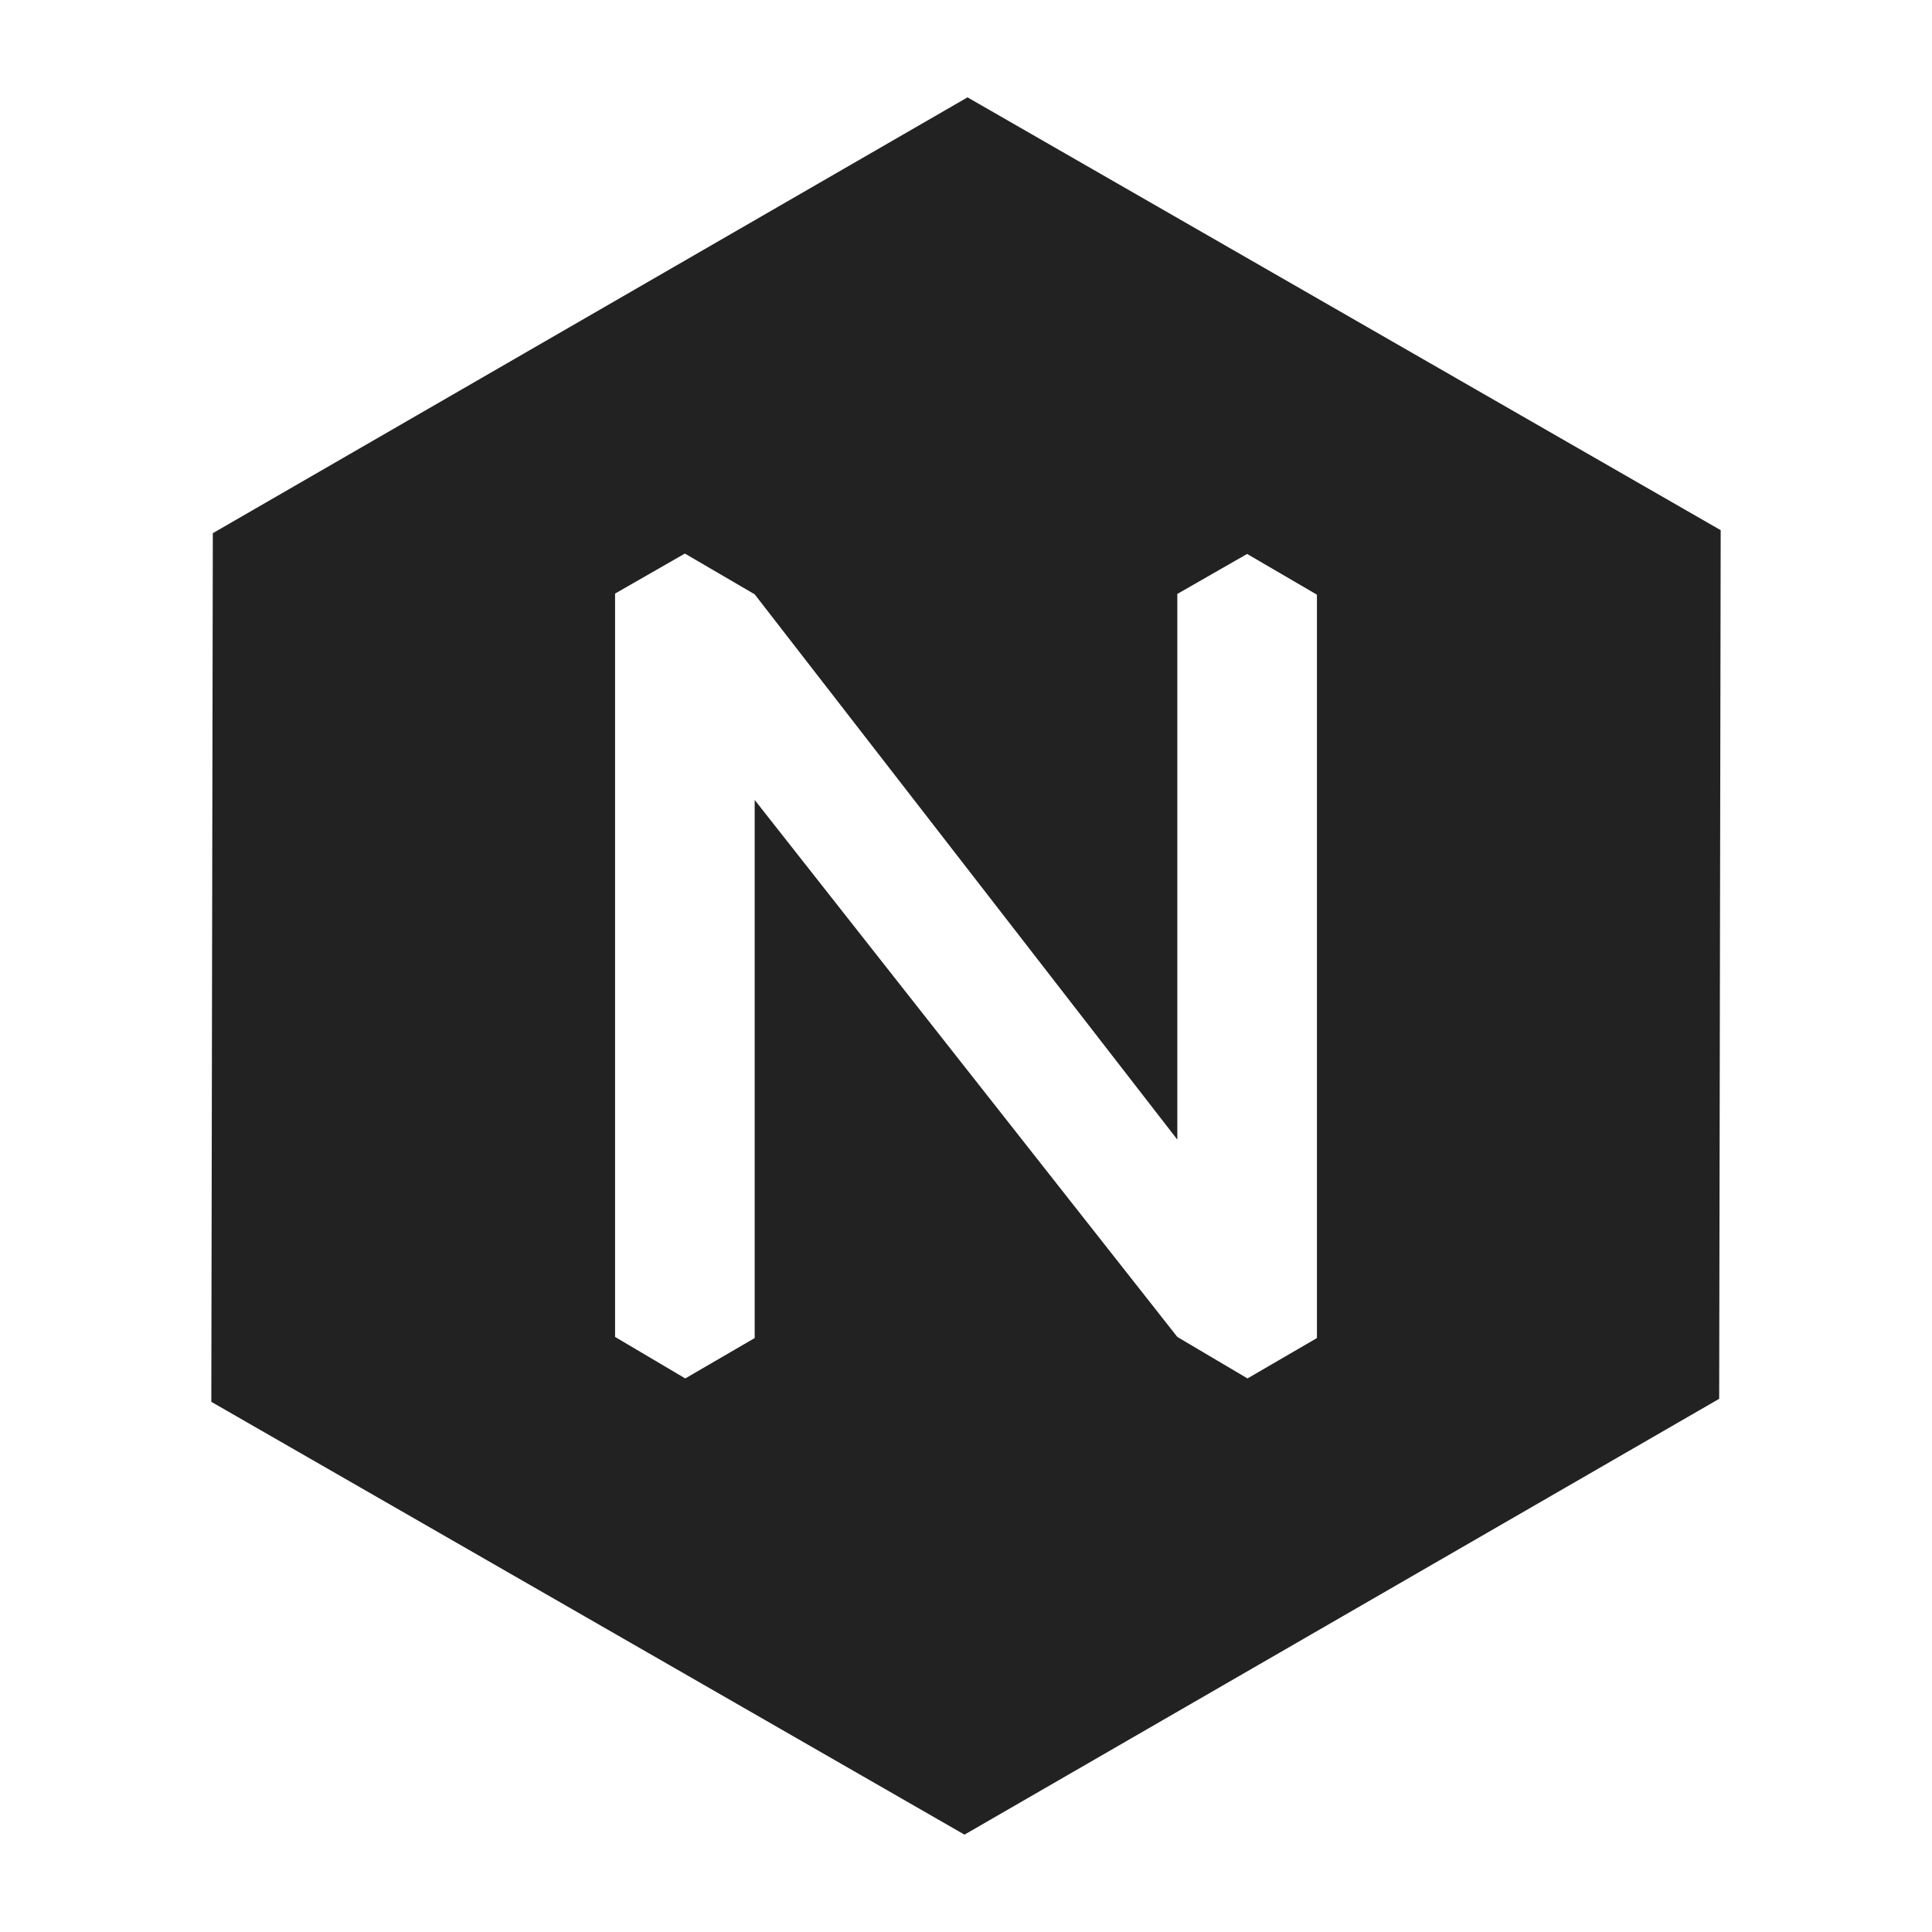
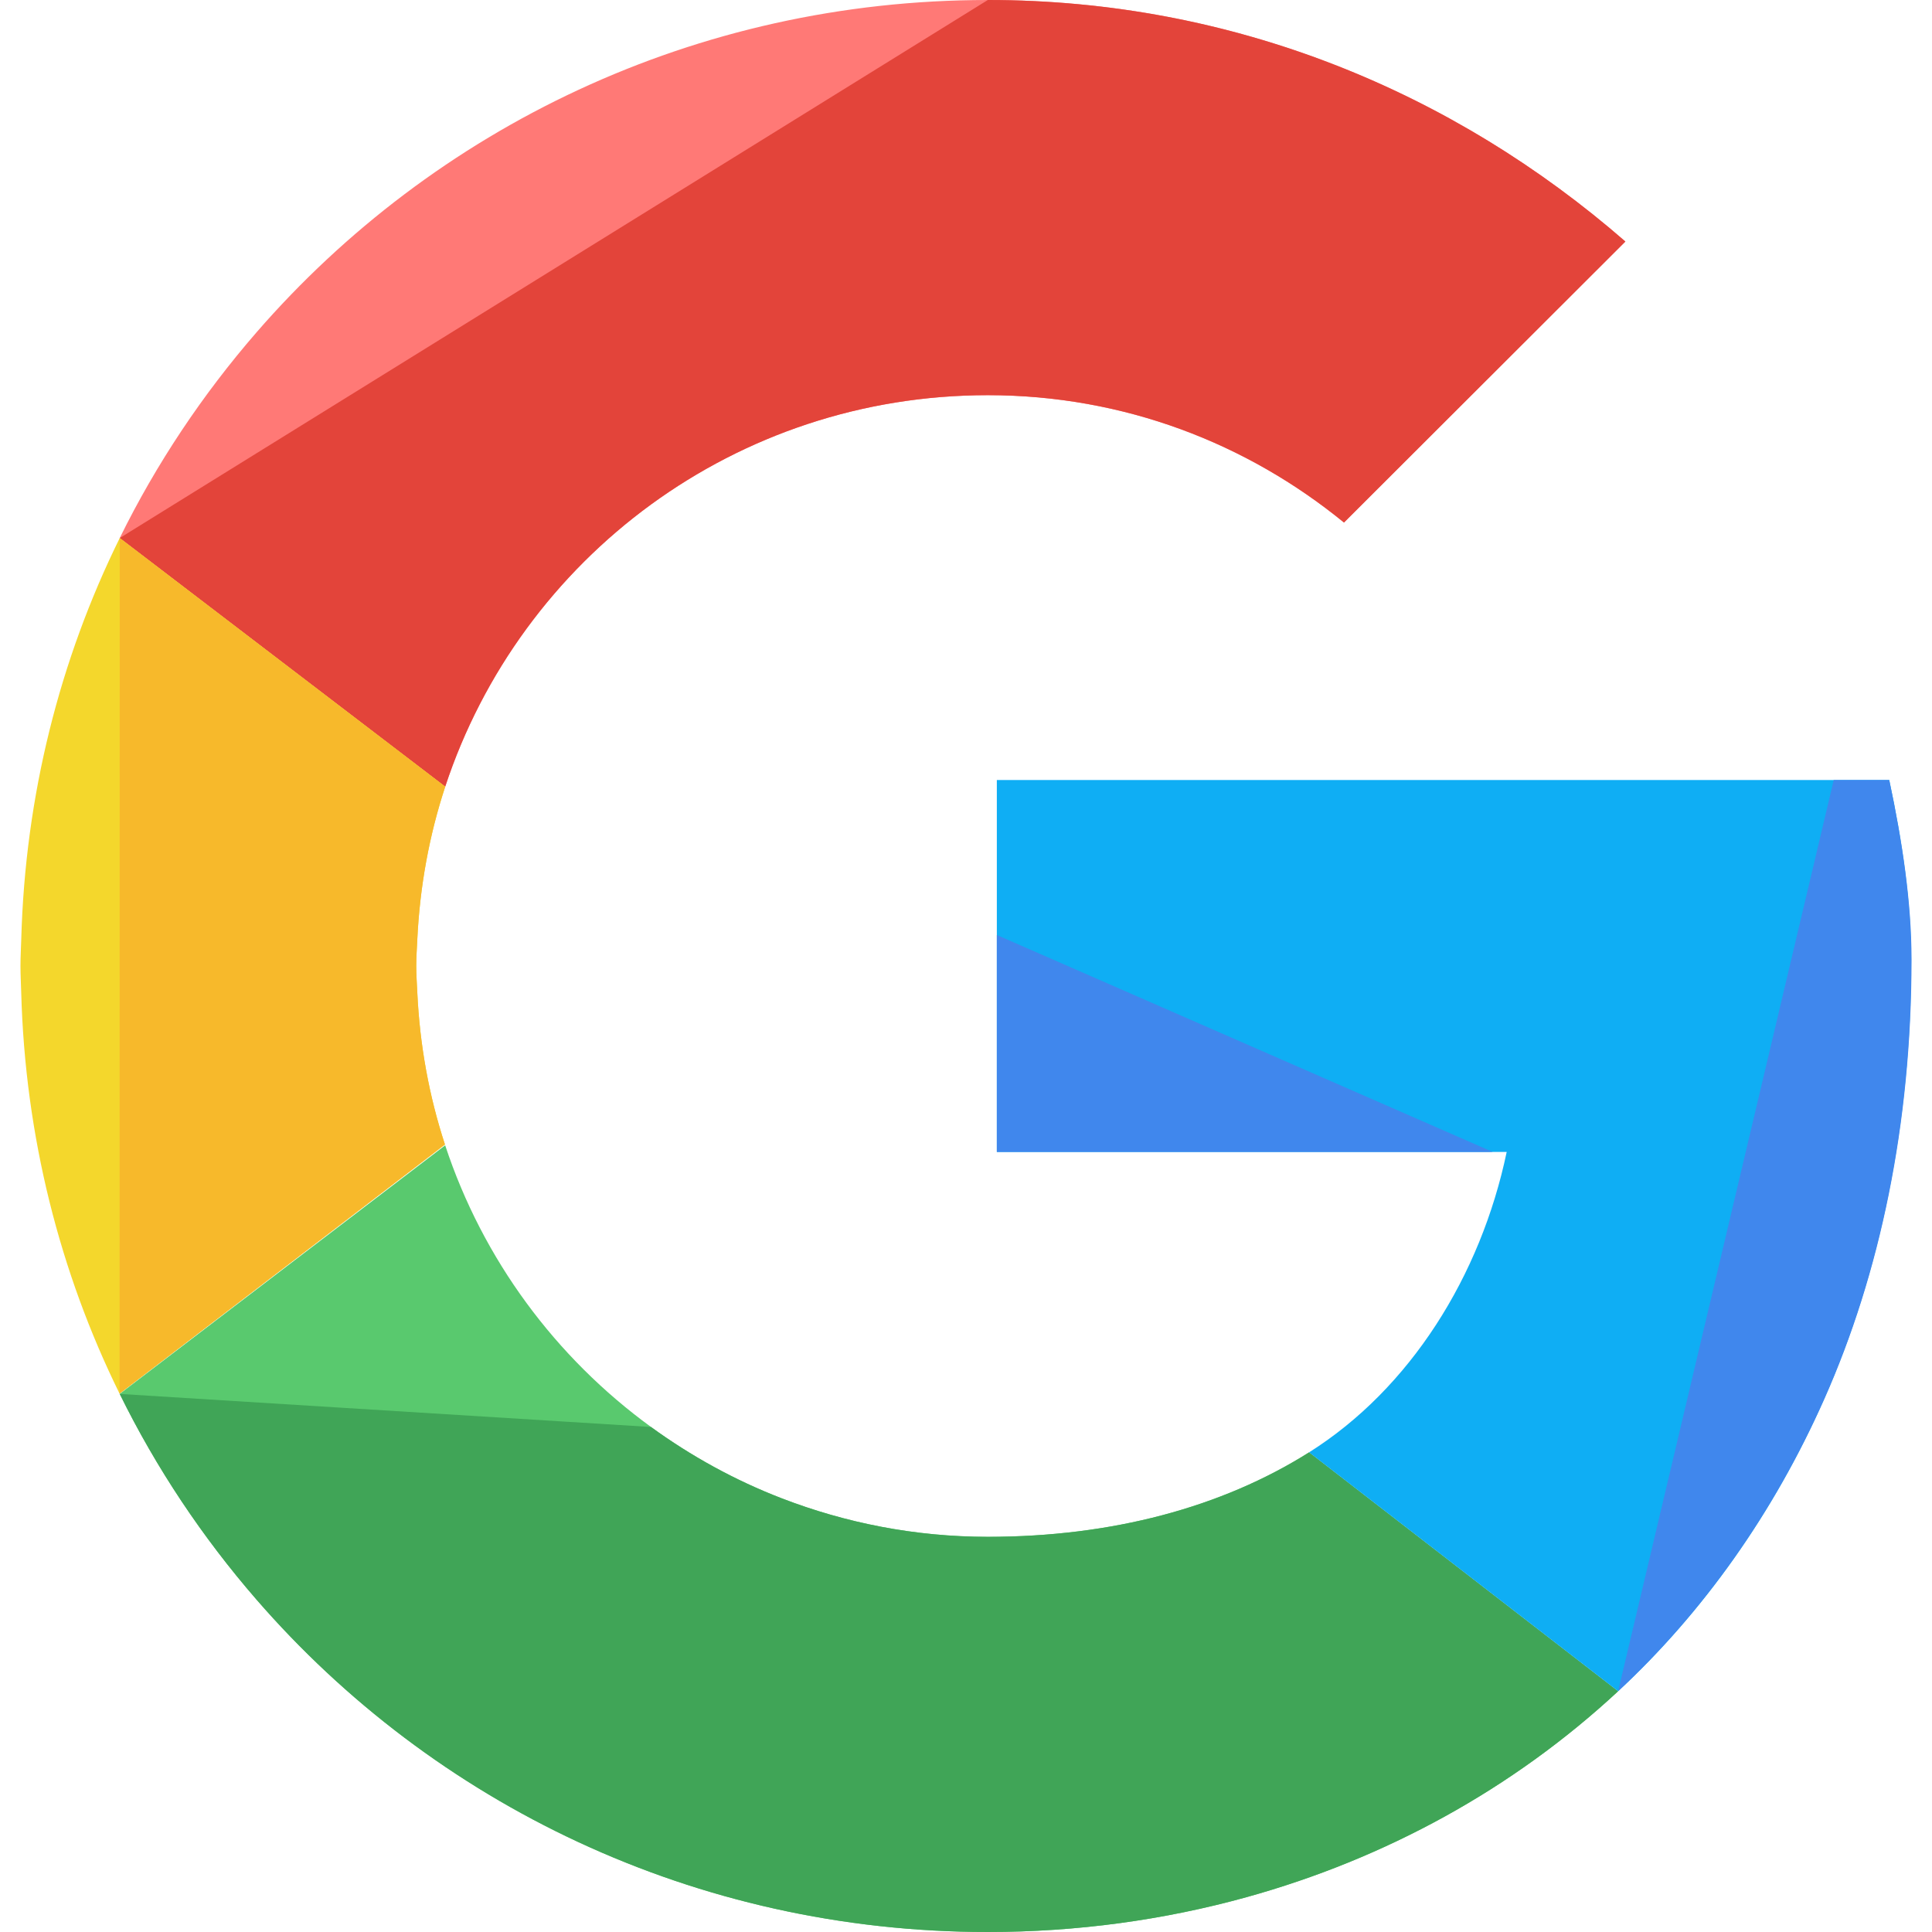
- <svg xmlns="http://www.w3.org/2000/svg" xml:space="preserve" enable-background="new 0 0 512 512" viewBox="0 0 512 512" height="512px" width="512px" y="0px" x="0px" id="NexT" version="1.1">
-   <defs id="defs3388" />
-   <path style="fill:#222222;fill-opacity:1" id="path3384" d="M 256.4,25.8 56.4,141.3 56,371.5 255.6,486.2 455.6,370.7 456,140.5 Z m 92.6,328.8 -18.4,10.7 -18.6,-11 0,0 -112,-142.3 0,142.6 -18.4,10.7 -18.6,-11 0,-197 18.5,-10.6 18.5,10.8 0,0 112,144.5 0,-144.6 18.5,-10.6 18.5,10.8 z" />
+ <svg xmlns="http://www.w3.org/2000/svg" version="1.1" id="Layer_1" x="0px" y="0px" viewBox="0 0 498.648 498.648" style="enable-background:new 0 0 498.648 498.648;" xml:space="preserve">
+   <path style="fill:#FF7976;" d="M254.956,0C179.332,0,111.908,33.168,66.228,85.752c-13.92,16.04-25.848,33.856-35.336,53.128  l84.008,64.168c9.736-29.544,28.536-54.896,53.12-72.832C192.364,112.48,222.38,102,254.948,102  c35.184,0,66.96,12.472,91.928,32.872l72.632-72.528C375.26,23.8,318.516,0,254.956,0z" />
+   <path style="fill:#E3443A;" d="M30.9,138.872l84.008,64.168c9.736-29.544,28.536-54.896,53.12-72.832  c24.344-17.736,54.36-28.216,86.928-28.216c35.184,0,66.96,12.472,91.928,32.872l72.632-72.528C375.252,23.808,318.516,0,254.956,0" />
+   <path style="fill:#F4D72C;" d="M107.428,249.32c0-2.296,0.168-4.56,0.272-6.832c0.656-13.728,3.096-26.96,7.208-39.448L30.9,138.872  C15.452,170.208,6.492,205.296,5.484,242.488c-0.064,2.28-0.2,4.544-0.2,6.832c0,2.296,0.136,4.568,0.192,6.848  c1.008,37.144,9.968,72.216,25.376,103.52l83.984-64.288c-4.072-12.424-6.496-25.6-7.136-39.24  C107.596,253.888,107.428,251.624,107.428,249.32z" />
+   <g>
+     <path style="fill:#F7B92B;" d="M30.86,359.688l83.984-64.288c-4.072-12.424-6.496-25.6-7.136-39.24   c-0.104-2.28-0.272-4.544-0.272-6.848c0-2.296,0.168-4.56,0.272-6.832c0.656-13.728,3.096-26.96,7.208-39.448L30.9,138.872" />
+   </g>
+   <path style="fill:#59C96E;" d="M337.876,374.848c-22.504,14.176-50.848,21.8-82.92,21.8c-18.768,0-36.648-3.568-53.128-9.912  c-12.136-4.672-23.464-10.92-33.808-18.44c-24.576-17.896-43.384-43.168-53.12-72.688l-84.008,64.16  c9.472,19.24,21.376,37.032,35.272,53.048c45.68,52.64,113.152,85.832,188.792,85.832c22.88,0,45.368-3.056,66.84-9.008  c35.696-9.904,68.592-27.832,95.832-53.128L337.876,374.848z" />
+   <path style="fill:#40A557;" d="M30.9,359.768c9.472,19.24,21.376,37.032,35.272,53.048c45.68,52.64,113.152,85.832,188.792,85.832  c22.88,0,45.368-3.056,66.84-9.008c35.696-9.904,68.592-27.832,95.832-53.128l-79.76-61.656c-22.504,14.176-50.848,21.8-82.92,21.8  c-18.768,0-36.648-3.568-53.128-9.912c-12.136-4.672-23.464-10.92-33.808-18.44" />
+   <path style="fill:#0FAEF4;" d="M487.612,201.32h-14.968h-215.36v41.168v13.68v41.152h131.592c-6.696,32-24.92,61.088-51,77.528  l79.76,61.656c21.872-20.304,40.04-45.784,53.112-75.256c14.336-32.288,22.536-70.96,22.536-113.456  C493.284,233.072,491.02,217.32,487.612,201.32z" />
+   <g>
+     <path style="fill:#4087ED;" d="M417.636,436.504c21.872-20.304,40.2-46.072,53.272-75.544   c14.336-32.288,22.456-70.816,22.456-113.304c0-14.728-2.344-30.336-5.752-46.336h-14.328" />
+     <polyline style="fill:#4087ED;" points="257.284,241.32 257.284,256.168 257.284,297.32 385.284,297.32  " />
+   </g>
+   <g>
+ </g>
+   <g>
+ </g>
+   <g>
+ </g>
+   <g>
+ </g>
+   <g>
+ </g>
+   <g>
+ </g>
+   <g>
+ </g>
+   <g>
+ </g>
+   <g>
+ </g>
+   <g>
+ </g>
+   <g>
+ </g>
+   <g>
+ </g>
+   <g>
+ </g>
+   <g>
+ </g>
+   <g>
+ </g>
</svg>
